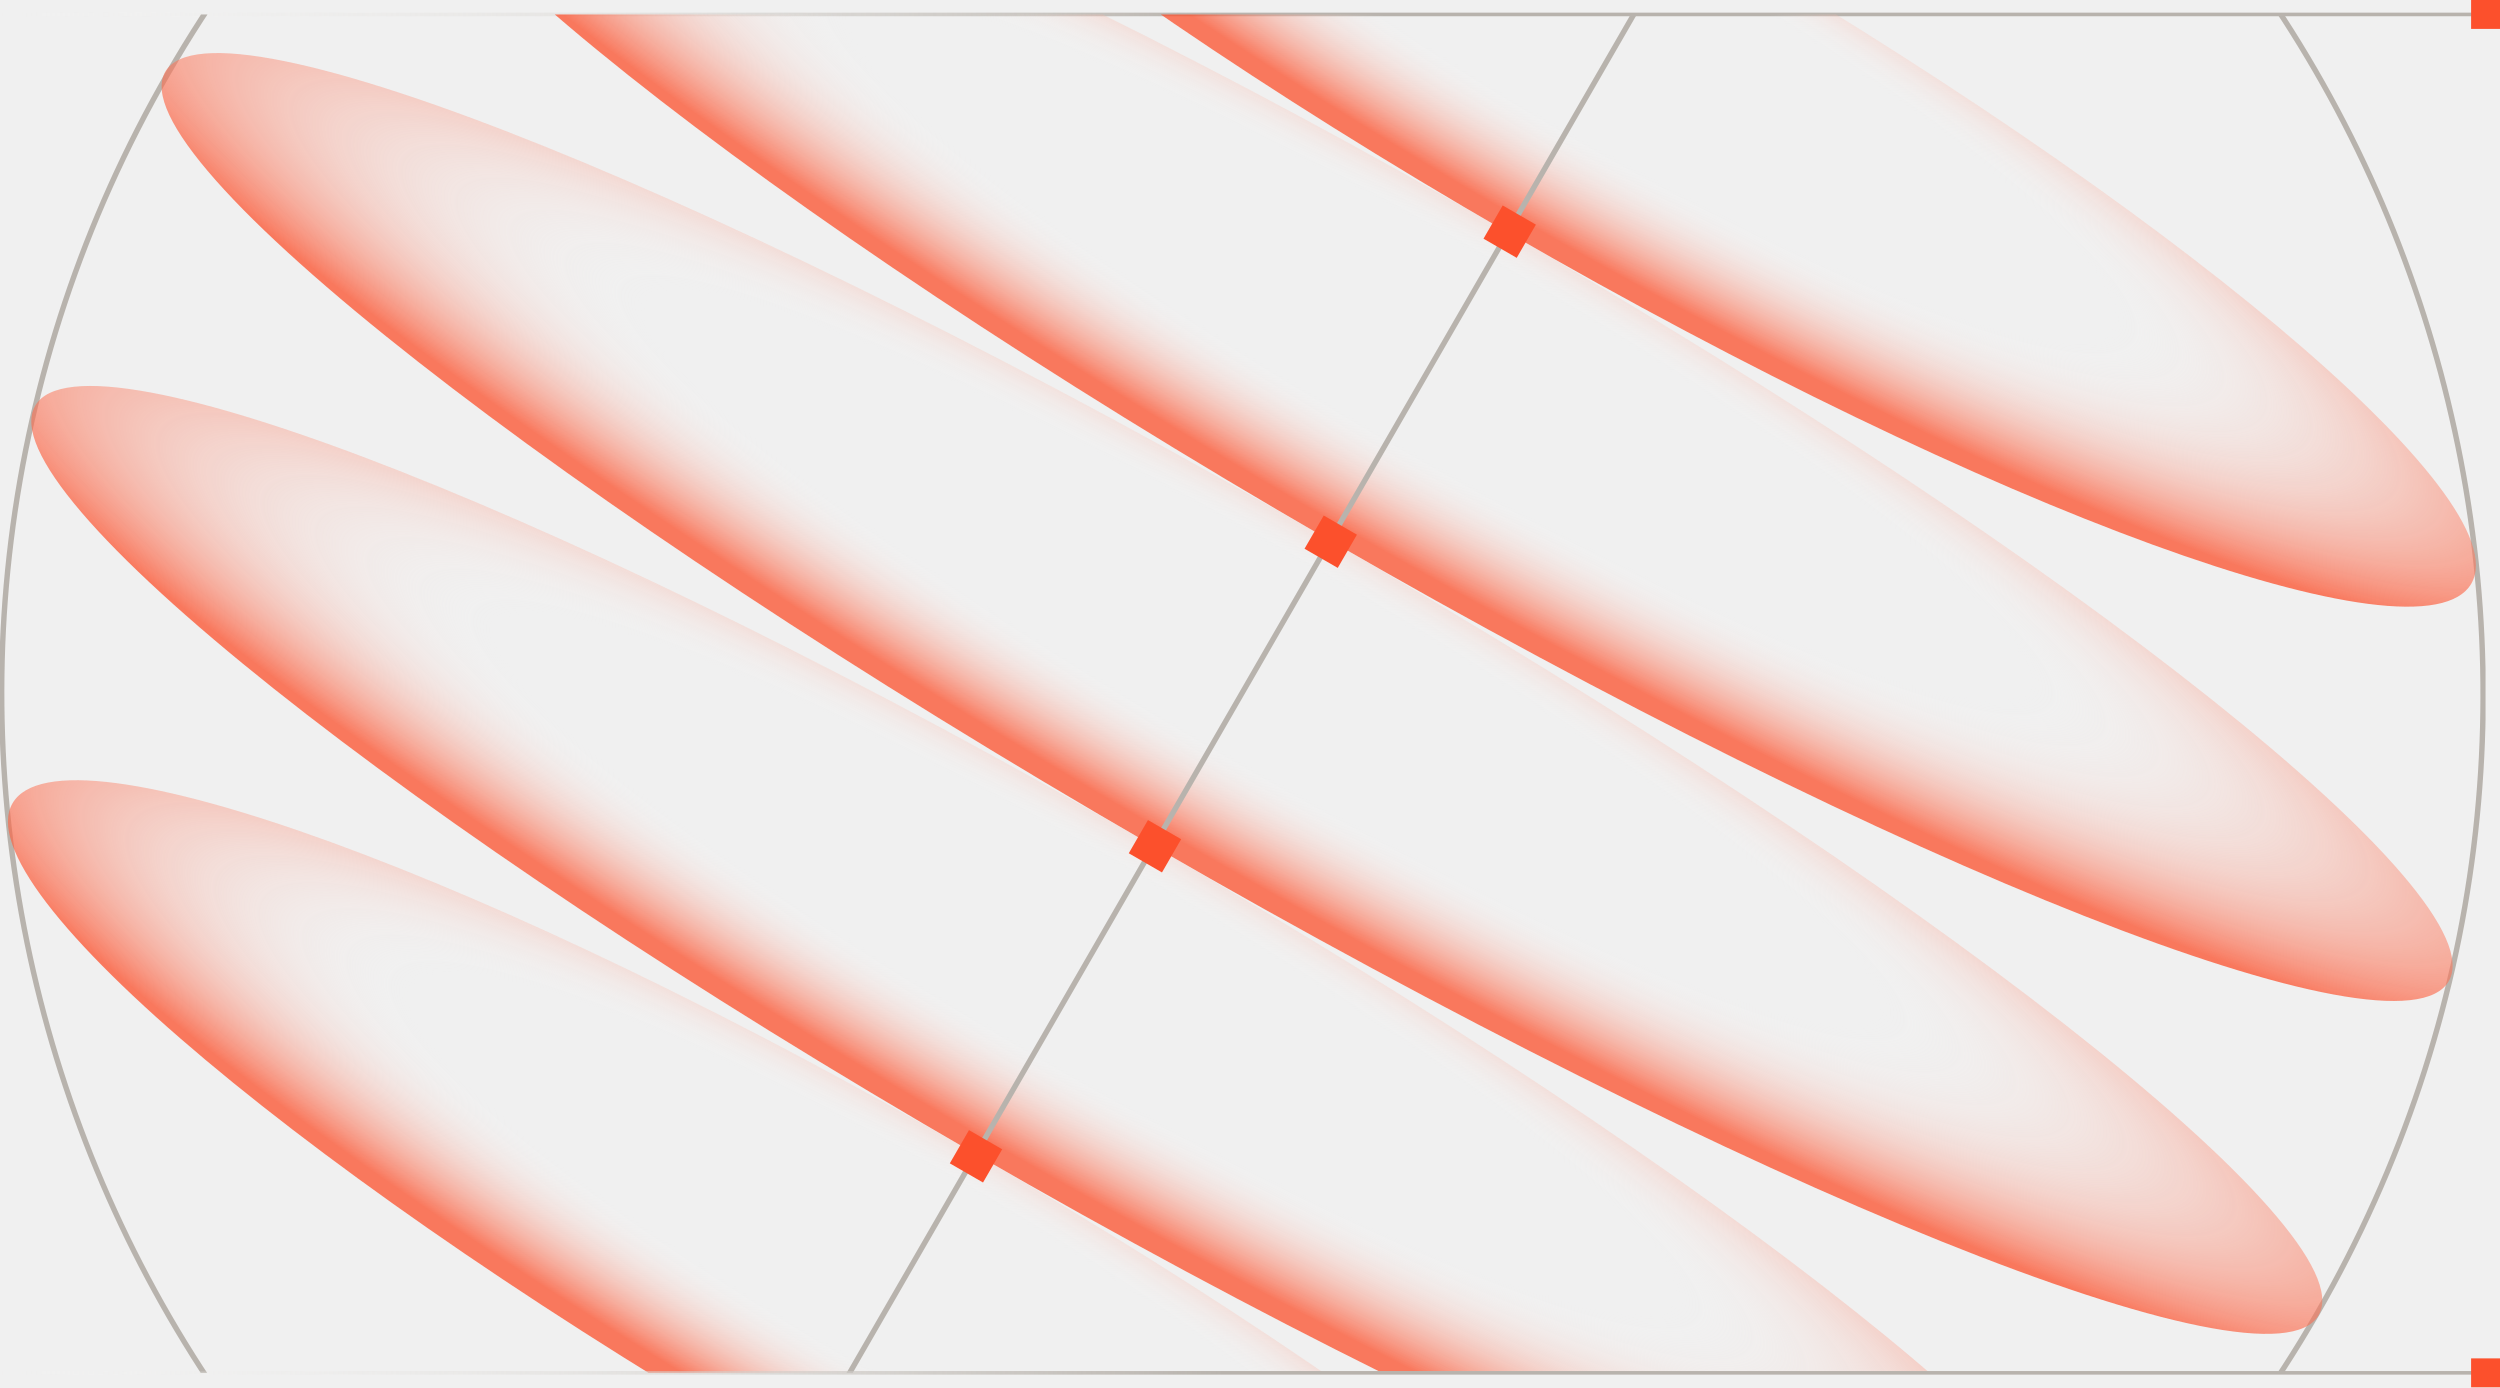
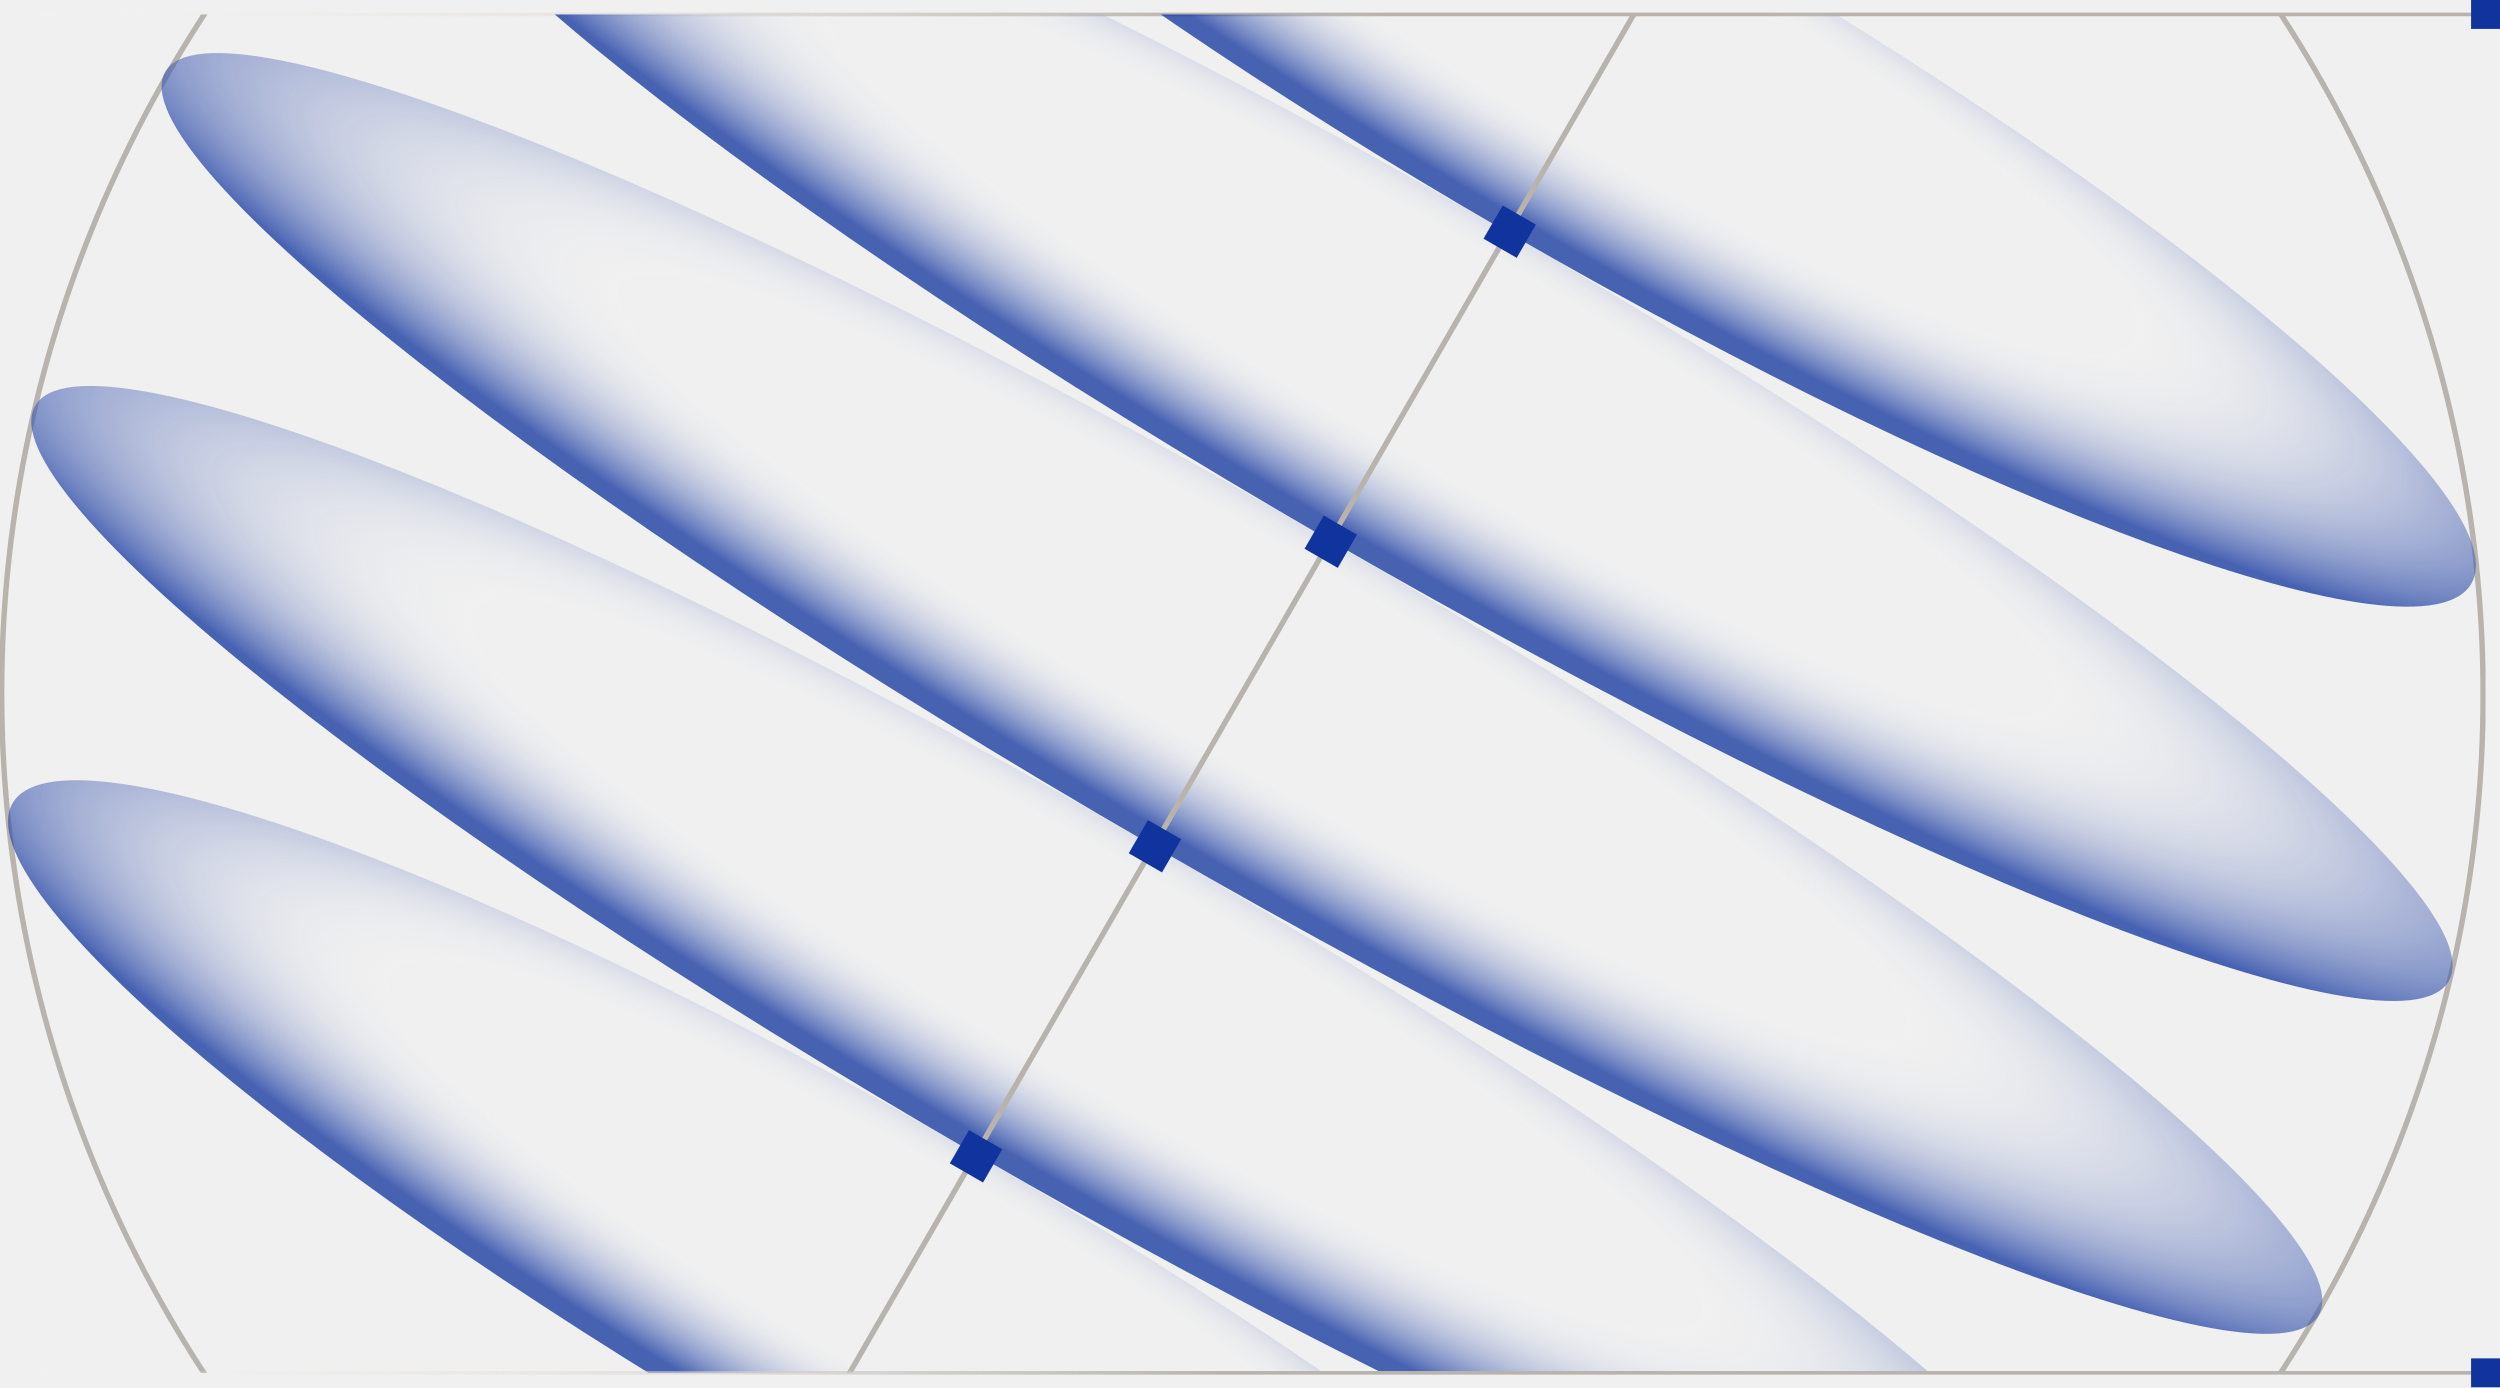
<svg xmlns="http://www.w3.org/2000/svg" width="692" height="384" viewBox="0 0 692 384" fill="none">
  <path d="M0 4L688 4" stroke="url(#paint0_linear_2281_384)" />
-   <rect width="8" height="8" transform="matrix(1 0 -8.14215e-08 -1 684 8)" fill="#FC502C" />
+   <rect width="8" height="8" transform="matrix(1 0 -8.14215e-08 -1 684 8)" fill="#10339E" />
  <g clip-path="url(#clip0_2281_384)">
    <path d="M46.525 20.296C141.346 -143.977 351.351 -200.261 515.585 -105.419C679.819 -10.577 736.09 199.477 641.27 363.75C546.449 528.023 336.443 584.307 172.209 489.465C7.975 394.623 -48.295 184.568 46.525 20.296Z" stroke="#B8B3AD" stroke-width="1.5" />
    <path d="M45.751 19.852C32.264 43.217 154.76 139.21 319.353 234.26C483.946 329.309 628.308 387.421 641.794 364.056C655.281 340.691 532.785 244.698 368.192 149.649C203.599 54.599 59.237 -3.513 45.751 19.852Z" fill="url(#paint1_radial_2281_384)" fill-opacity="0.75" />
    <path d="M107.792 -57.573C94.202 -34.029 210.788 58.746 368.193 149.645C525.598 240.543 664.217 295.145 677.808 271.601C691.398 248.056 574.813 155.282 417.407 64.383C260.002 -26.516 121.383 -81.118 107.792 -57.573Z" fill="url(#paint2_radial_2281_384)" fill-opacity="0.75" />
    <path d="M199.942 -118.035C186.352 -94.491 283.71 -12.82 417.396 64.382C551.083 141.584 670.475 185.082 684.065 161.537C697.655 137.993 600.298 56.322 466.611 -20.88C332.924 -98.082 213.533 -141.58 199.942 -118.035Z" fill="url(#paint3_radial_2281_384)" fill-opacity="0.75" />
    <path d="M3.461 222.359C-10.129 245.903 87.228 327.574 220.915 404.775C354.602 481.977 473.993 525.475 487.584 501.93C501.174 478.386 403.816 396.715 270.13 319.514C136.443 242.312 17.051 198.814 3.461 222.359Z" fill="url(#paint4_radial_2281_384)" fill-opacity="0.75" />
    <path d="M9.744 112.304C-3.846 135.849 112.739 228.623 270.145 319.522C427.55 410.42 566.169 465.022 579.76 441.477C593.35 417.933 476.764 325.158 319.359 234.26C161.954 143.361 23.334 88.76 9.744 112.304Z" fill="url(#paint5_radial_2281_384)" fill-opacity="0.75" />
    <path d="M171.679 490.024L515.805 -106.158" stroke="#B8B3AD" stroke-width="1.5" />
-     <rect width="10.618" height="10.616" transform="matrix(0.499913 -0.866076 -0.865976 -0.500085 370.288 157.2)" fill="#FC502C" />
-     <rect width="10.618" height="10.616" transform="matrix(0.499913 -0.866076 -0.865976 -0.500085 272.099 327.321)" fill="#FC502C" />
-     <rect width="10.618" height="10.616" transform="matrix(0.499912 -0.866076 -0.865976 -0.500086 419.827 71.3746)" fill="#FC502C" />
-     <rect width="10.618" height="10.616" transform="matrix(0.499913 -0.866076 -0.865976 -0.500085 321.636 241.493)" fill="#FC502C" />
+     <rect width="10.618" height="10.616" transform="matrix(0.499913 -0.866076 -0.865976 -0.500085 370.288 157.2)" fill="#10339E" />
+     <rect width="10.618" height="10.616" transform="matrix(0.499913 -0.866076 -0.865976 -0.500085 272.099 327.321)" fill="#10339E" />
+     <rect width="10.618" height="10.616" transform="matrix(0.499912 -0.866076 -0.865976 -0.500086 419.827 71.3746)" fill="#10339E" />
+     <rect width="10.618" height="10.616" transform="matrix(0.499913 -0.866076 -0.865976 -0.500085 321.636 241.493)" fill="#10339E" />
  </g>
  <path d="M0 380L688 380" stroke="url(#paint6_linear_2281_384)" />
-   <rect width="8" height="8" transform="matrix(1 0 -8.14215e-08 -1 684 384)" fill="#FC502C" />
+   <rect width="8" height="8" transform="matrix(1 0 -8.14215e-08 -1 684 384)" fill="#10339E" />
  <defs>
    <linearGradient id="paint0_linear_2281_384" x1="4.37114e-08" y1="4.5" x2="688" y2="4.5" gradientUnits="userSpaceOnUse">
      <stop stop-color="#F9F8F6" stop-opacity="0" />
      <stop offset="0.492" stop-color="#B8B3AD" />
    </linearGradient>
    <radialGradient id="paint1_radial_2281_384" cx="0" cy="0" r="1" gradientTransform="matrix(27.7232 -48.0292 -338.342 -195.386 349.516 181.999)" gradientUnits="userSpaceOnUse">
      <stop offset="0.5" stop-color="#F9F8F6" stop-opacity="0" />
-       <stop offset="1" stop-color="#FC502C" />
+       <stop offset="1" stop-color="#10339E" />
    </radialGradient>
    <radialGradient id="paint2_radial_2281_384" cx="0" cy="0" r="1" gradientTransform="matrix(27.9364 -48.3987 -323.567 -186.854 398.593 96.9823)" gradientUnits="userSpaceOnUse">
      <stop offset="0.5" stop-color="#F9F8F6" stop-opacity="0" />
-       <stop offset="1" stop-color="#FC502C" />
+       <stop offset="1" stop-color="#10339E" />
    </radialGradient>
    <radialGradient id="paint3_radial_2281_384" cx="0" cy="0" r="1" gradientTransform="matrix(27.9364 -48.3987 -274.811 -158.698 447.794 11.7203)" gradientUnits="userSpaceOnUse">
      <stop offset="0.5" stop-color="#F9F8F6" stop-opacity="0" />
-       <stop offset="1" stop-color="#FC502C" />
+       <stop offset="1" stop-color="#10339E" />
    </radialGradient>
    <radialGradient id="paint4_radial_2281_384" cx="0" cy="0" r="1" gradientTransform="matrix(27.9365 -48.3987 -274.811 -158.698 251.313 352.113)" gradientUnits="userSpaceOnUse">
      <stop offset="0.5" stop-color="#F9F8F6" stop-opacity="0" />
-       <stop offset="1" stop-color="#FC502C" />
+       <stop offset="1" stop-color="#10339E" />
    </radialGradient>
    <radialGradient id="paint5_radial_2281_384" cx="0" cy="0" r="1" gradientTransform="matrix(27.9365 -48.3987 -323.568 -186.854 300.54 266.86)" gradientUnits="userSpaceOnUse">
      <stop offset="0.5" stop-color="#F9F8F6" stop-opacity="0" />
-       <stop offset="1" stop-color="#FC502C" />
+       <stop offset="1" stop-color="#10339E" />
    </radialGradient>
    <linearGradient id="paint6_linear_2281_384" x1="4.37114e-08" y1="380.5" x2="688" y2="380.5" gradientUnits="userSpaceOnUse">
      <stop stop-color="#F9F8F6" stop-opacity="0" />
      <stop offset="0.492" stop-color="#B8B3AD" />
    </linearGradient>
    <clipPath id="clip0_2281_384">
      <rect width="688" height="376" fill="white" transform="translate(0 4)" />
    </clipPath>
  </defs>
</svg>
